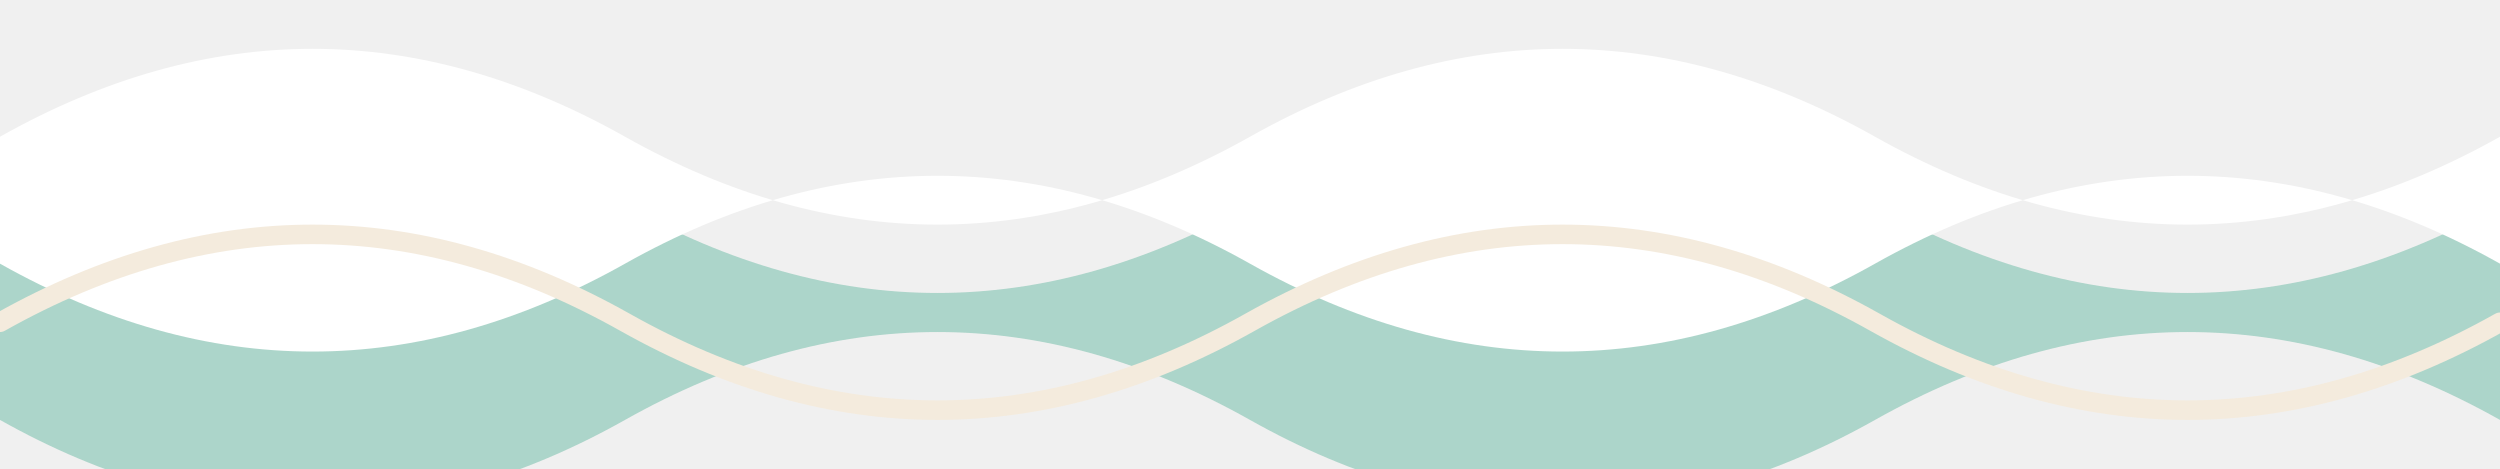
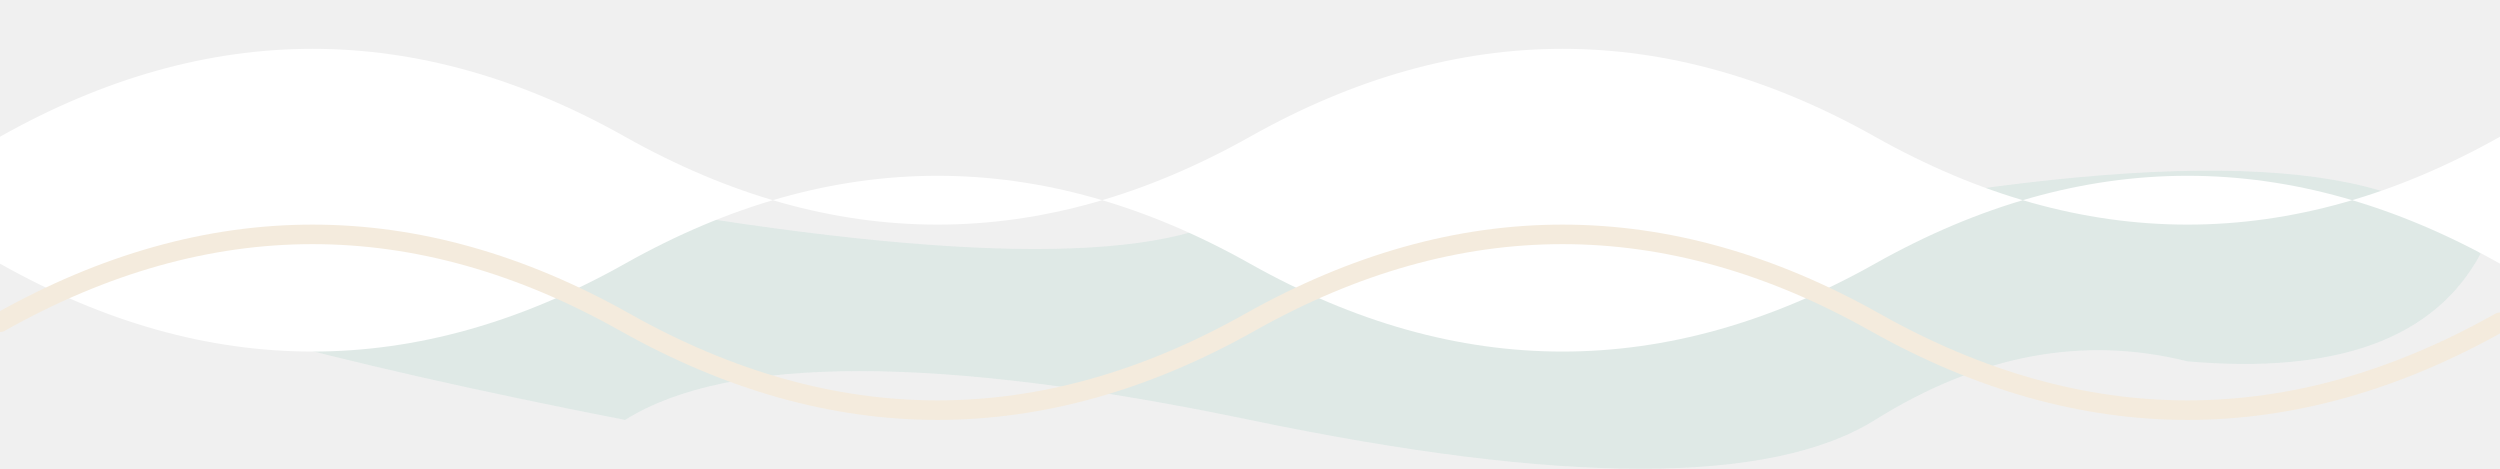
<svg xmlns="http://www.w3.org/2000/svg" width="256" height="48" viewBox="0 0 256 48">
  <g stroke-linecap="round" stroke-linejoin="round">
-     <path d="M0 21 Q32 3 64 21 T128 21 T192 21 T256 21 L256 43 Q224 25 192 43 T128 43 T64 43 T0 43Z" fill="#8FC9B9" stroke="none" stroke-width="2" opacity=".7" />
+     <path d="M2 26 Q12 12 64 21 T128 21 T192 21 Q244 12 254 26 Q247 39 224 37 Q208 33 192 43 T128 43 T64 43 Q18 34 2 26Z" fill="#8FC9B9" stroke="none" stroke-width="2" opacity=".18" />
    <path d="M0 14 Q32 -4 64 14 T128 14 T192 14 T256 14 L256 27 Q224 9 192 27 T128 27 T64 27 T0 27Z" fill="#FFFFFF" />
    <path d="M0 33 Q32 15 64 33 T128 33 T192 33 T256 33" fill="none" stroke="#F4EBDD" stroke-width="2" />
  </g>
</svg>
